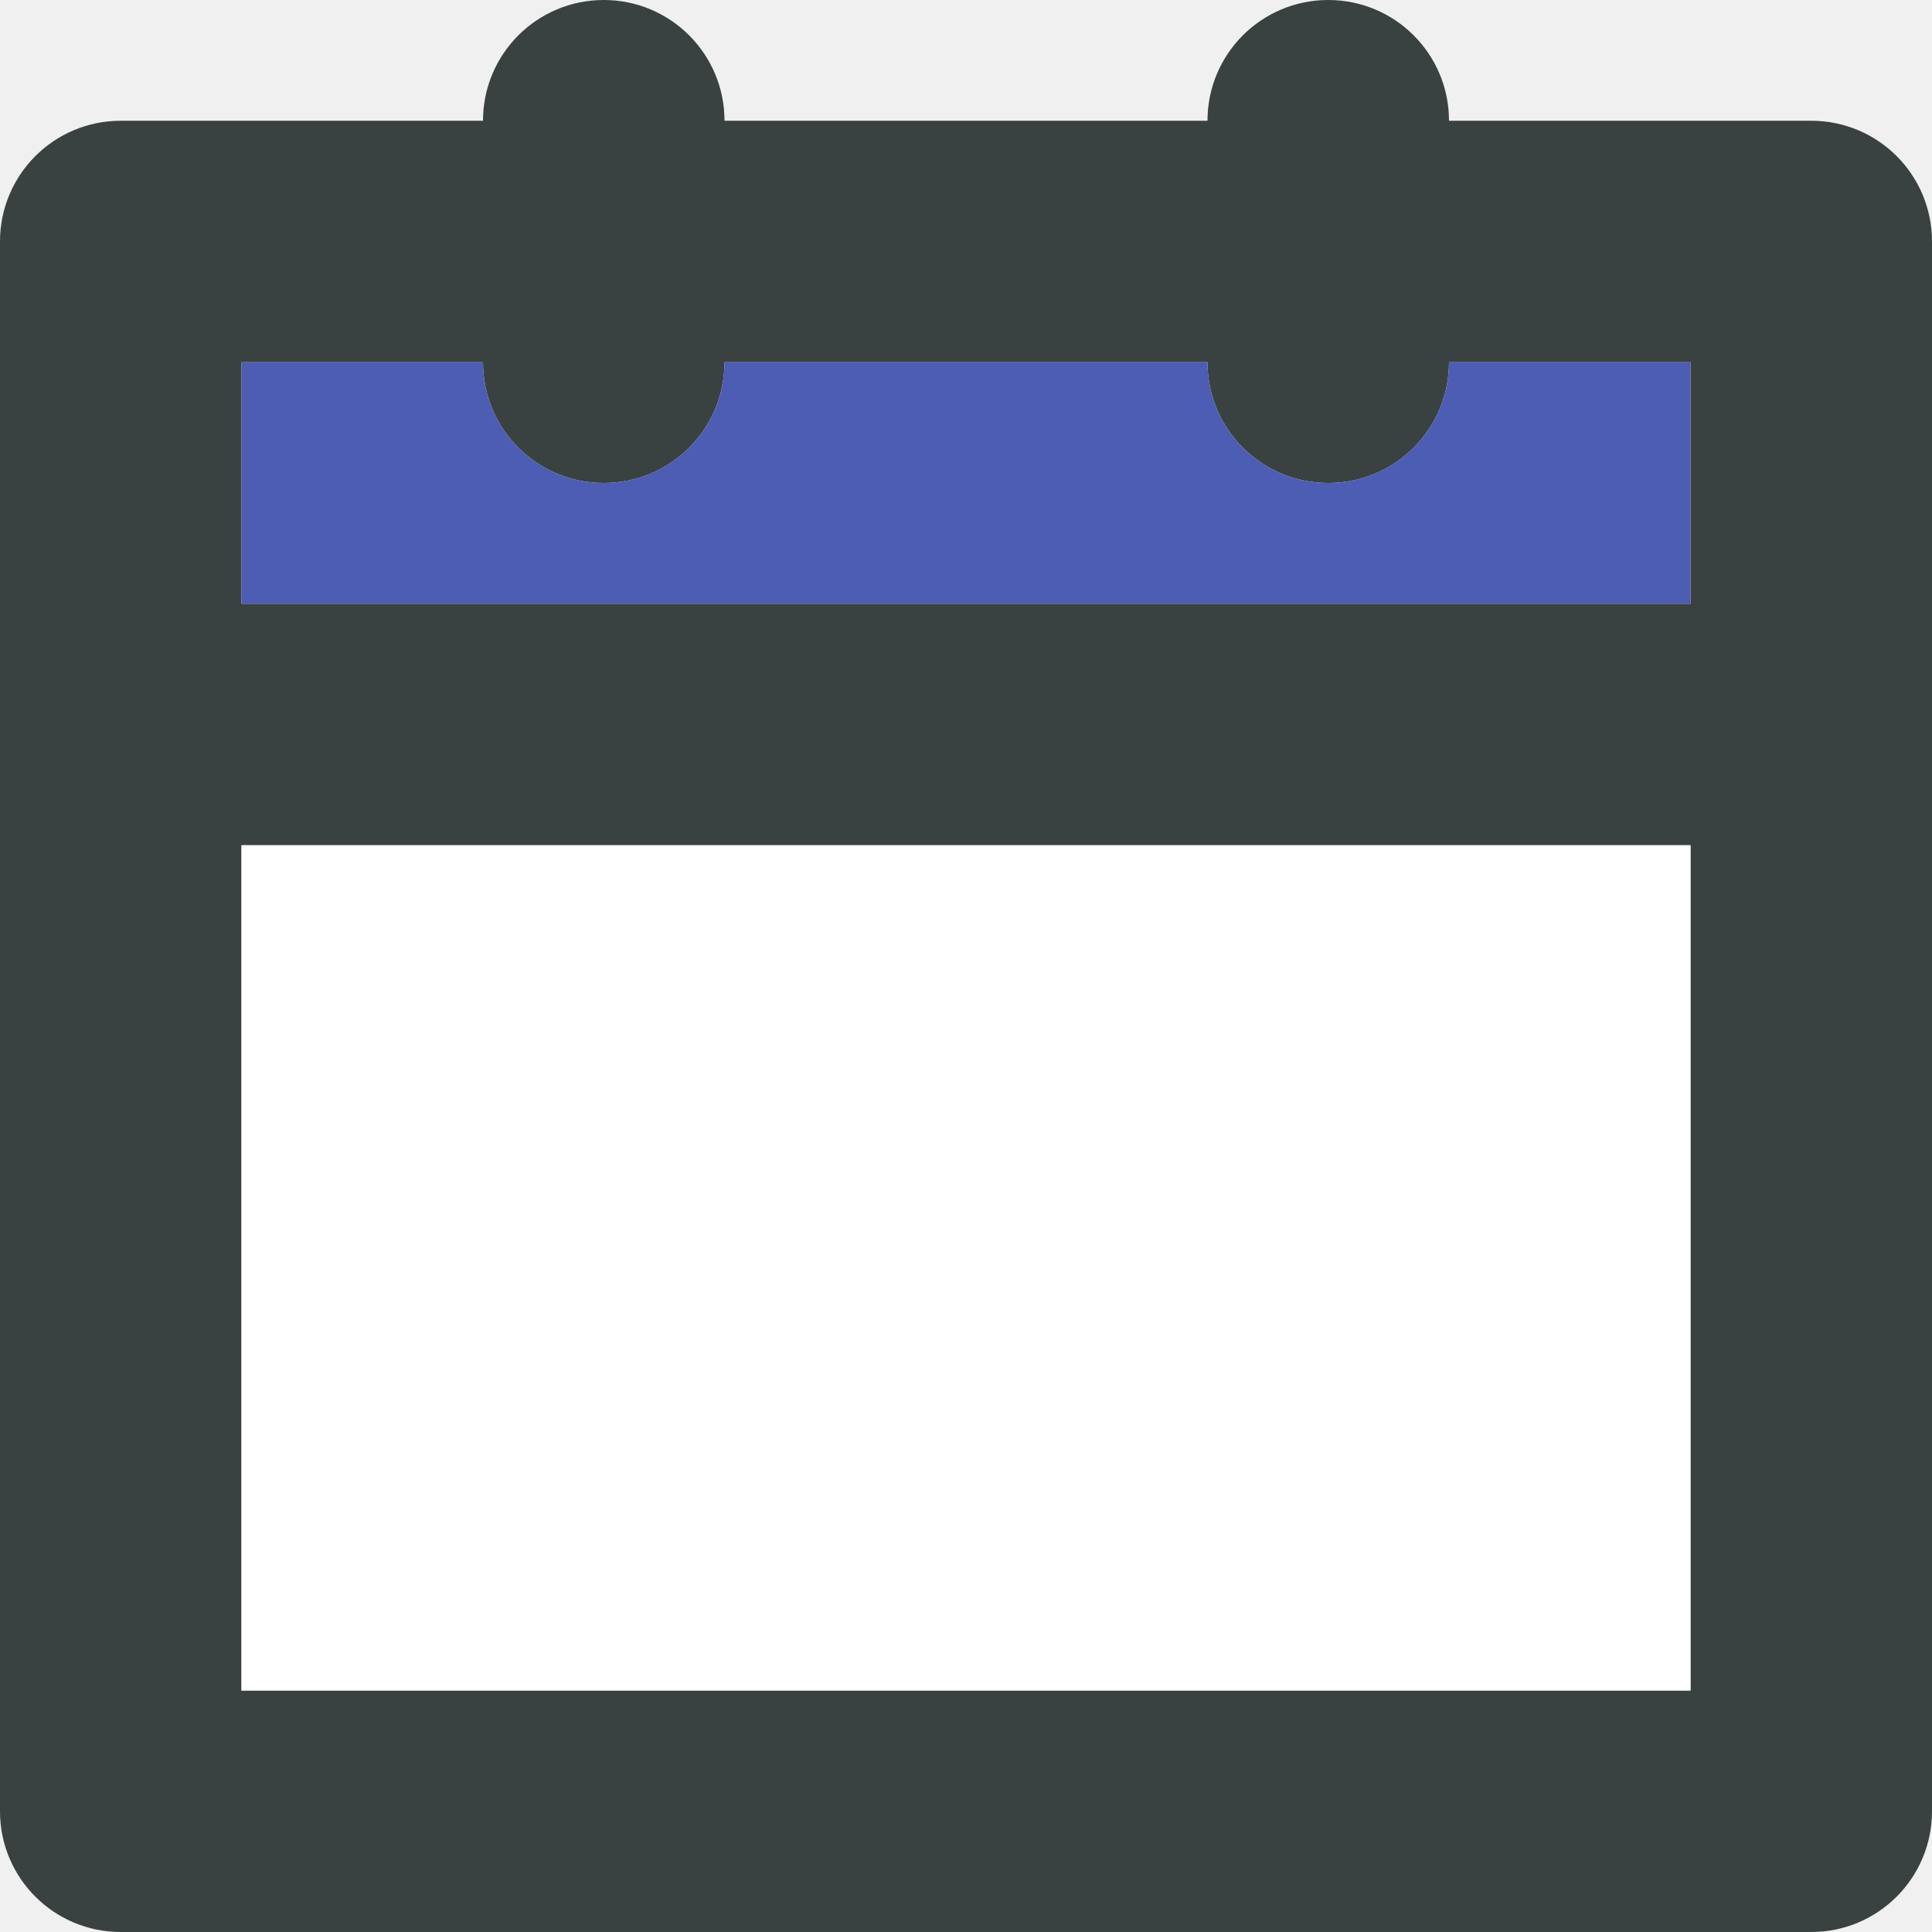
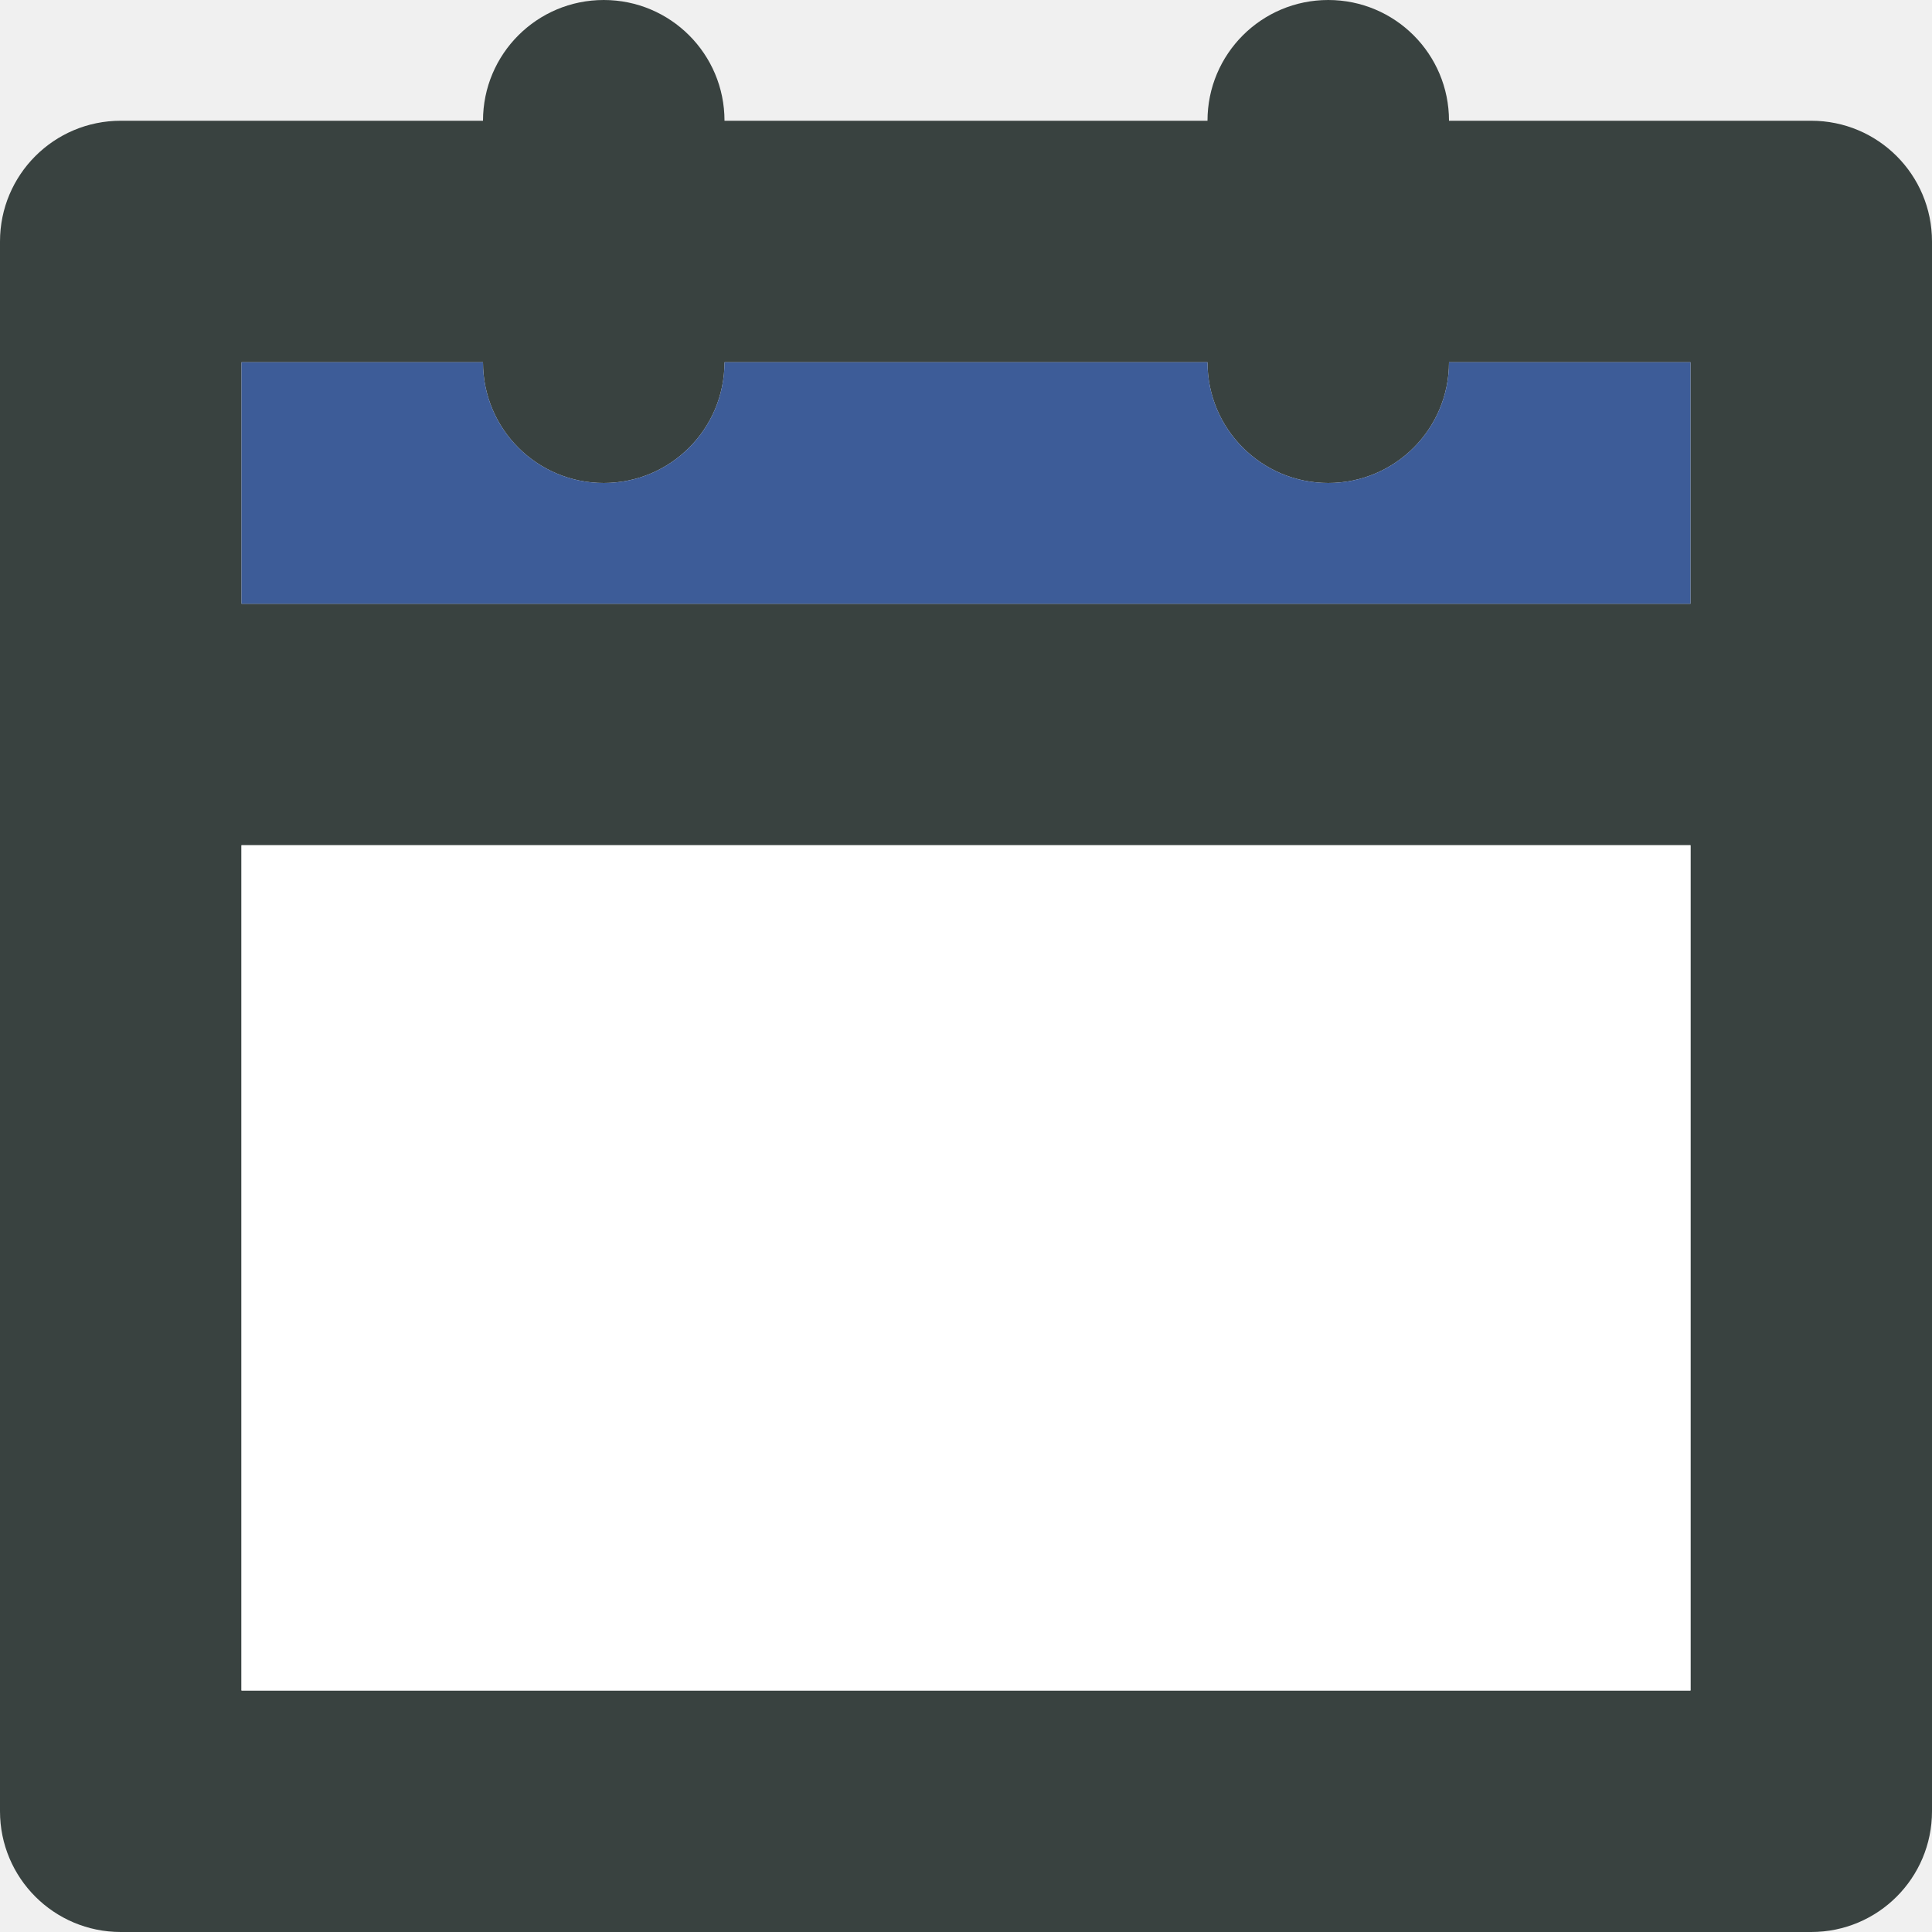
<svg xmlns="http://www.w3.org/2000/svg" version="1.0" id="Layer_1" width="30px" height="30px" viewBox="0 0 64 64" enable-background="new 0 0 64 64" xml:space="preserve">
  <g>
    <path fill="#394240" d="M60,4H48c0-2.211-1.789-4-4-4s-4,1.789-4,4H24c0-2.211-1.789-4-4-4s-4,1.789-4,4H4C1.789,4,0,5.789,0,8v52   c0,2.211,1.789,4,4,4h56c2.211,0,4-1.789,4-4V8C64,5.789,62.211,4,60,4z M56,56H8V28h48V56z M56,20H8v-8h8c0,2.211,1.789,4,4,4   s4-1.789,4-4h16c0,2.211,1.789,4,4,4s4-1.789,4-4h8V20z" />
    <rect x="8" y="28" fill="#fff" width="48" height="28" />
-     <path fill="hsla(230,40%,50%,1)" d="M56,20H8v-8h8c0,2.211,1.789,4,4,4s4-1.789,4-4h16c0,2.211,1.789,4,4,4s4-1.789,4-4h8V20z" />
+     <path fill="#3d5c98" d="M56,20H8v-8h8c0,2.211,1.789,4,4,4s4-1.789,4-4h16c0,2.211,1.789,4,4,4s4-1.789,4-4h8V20z" />
  </g>
</svg>
